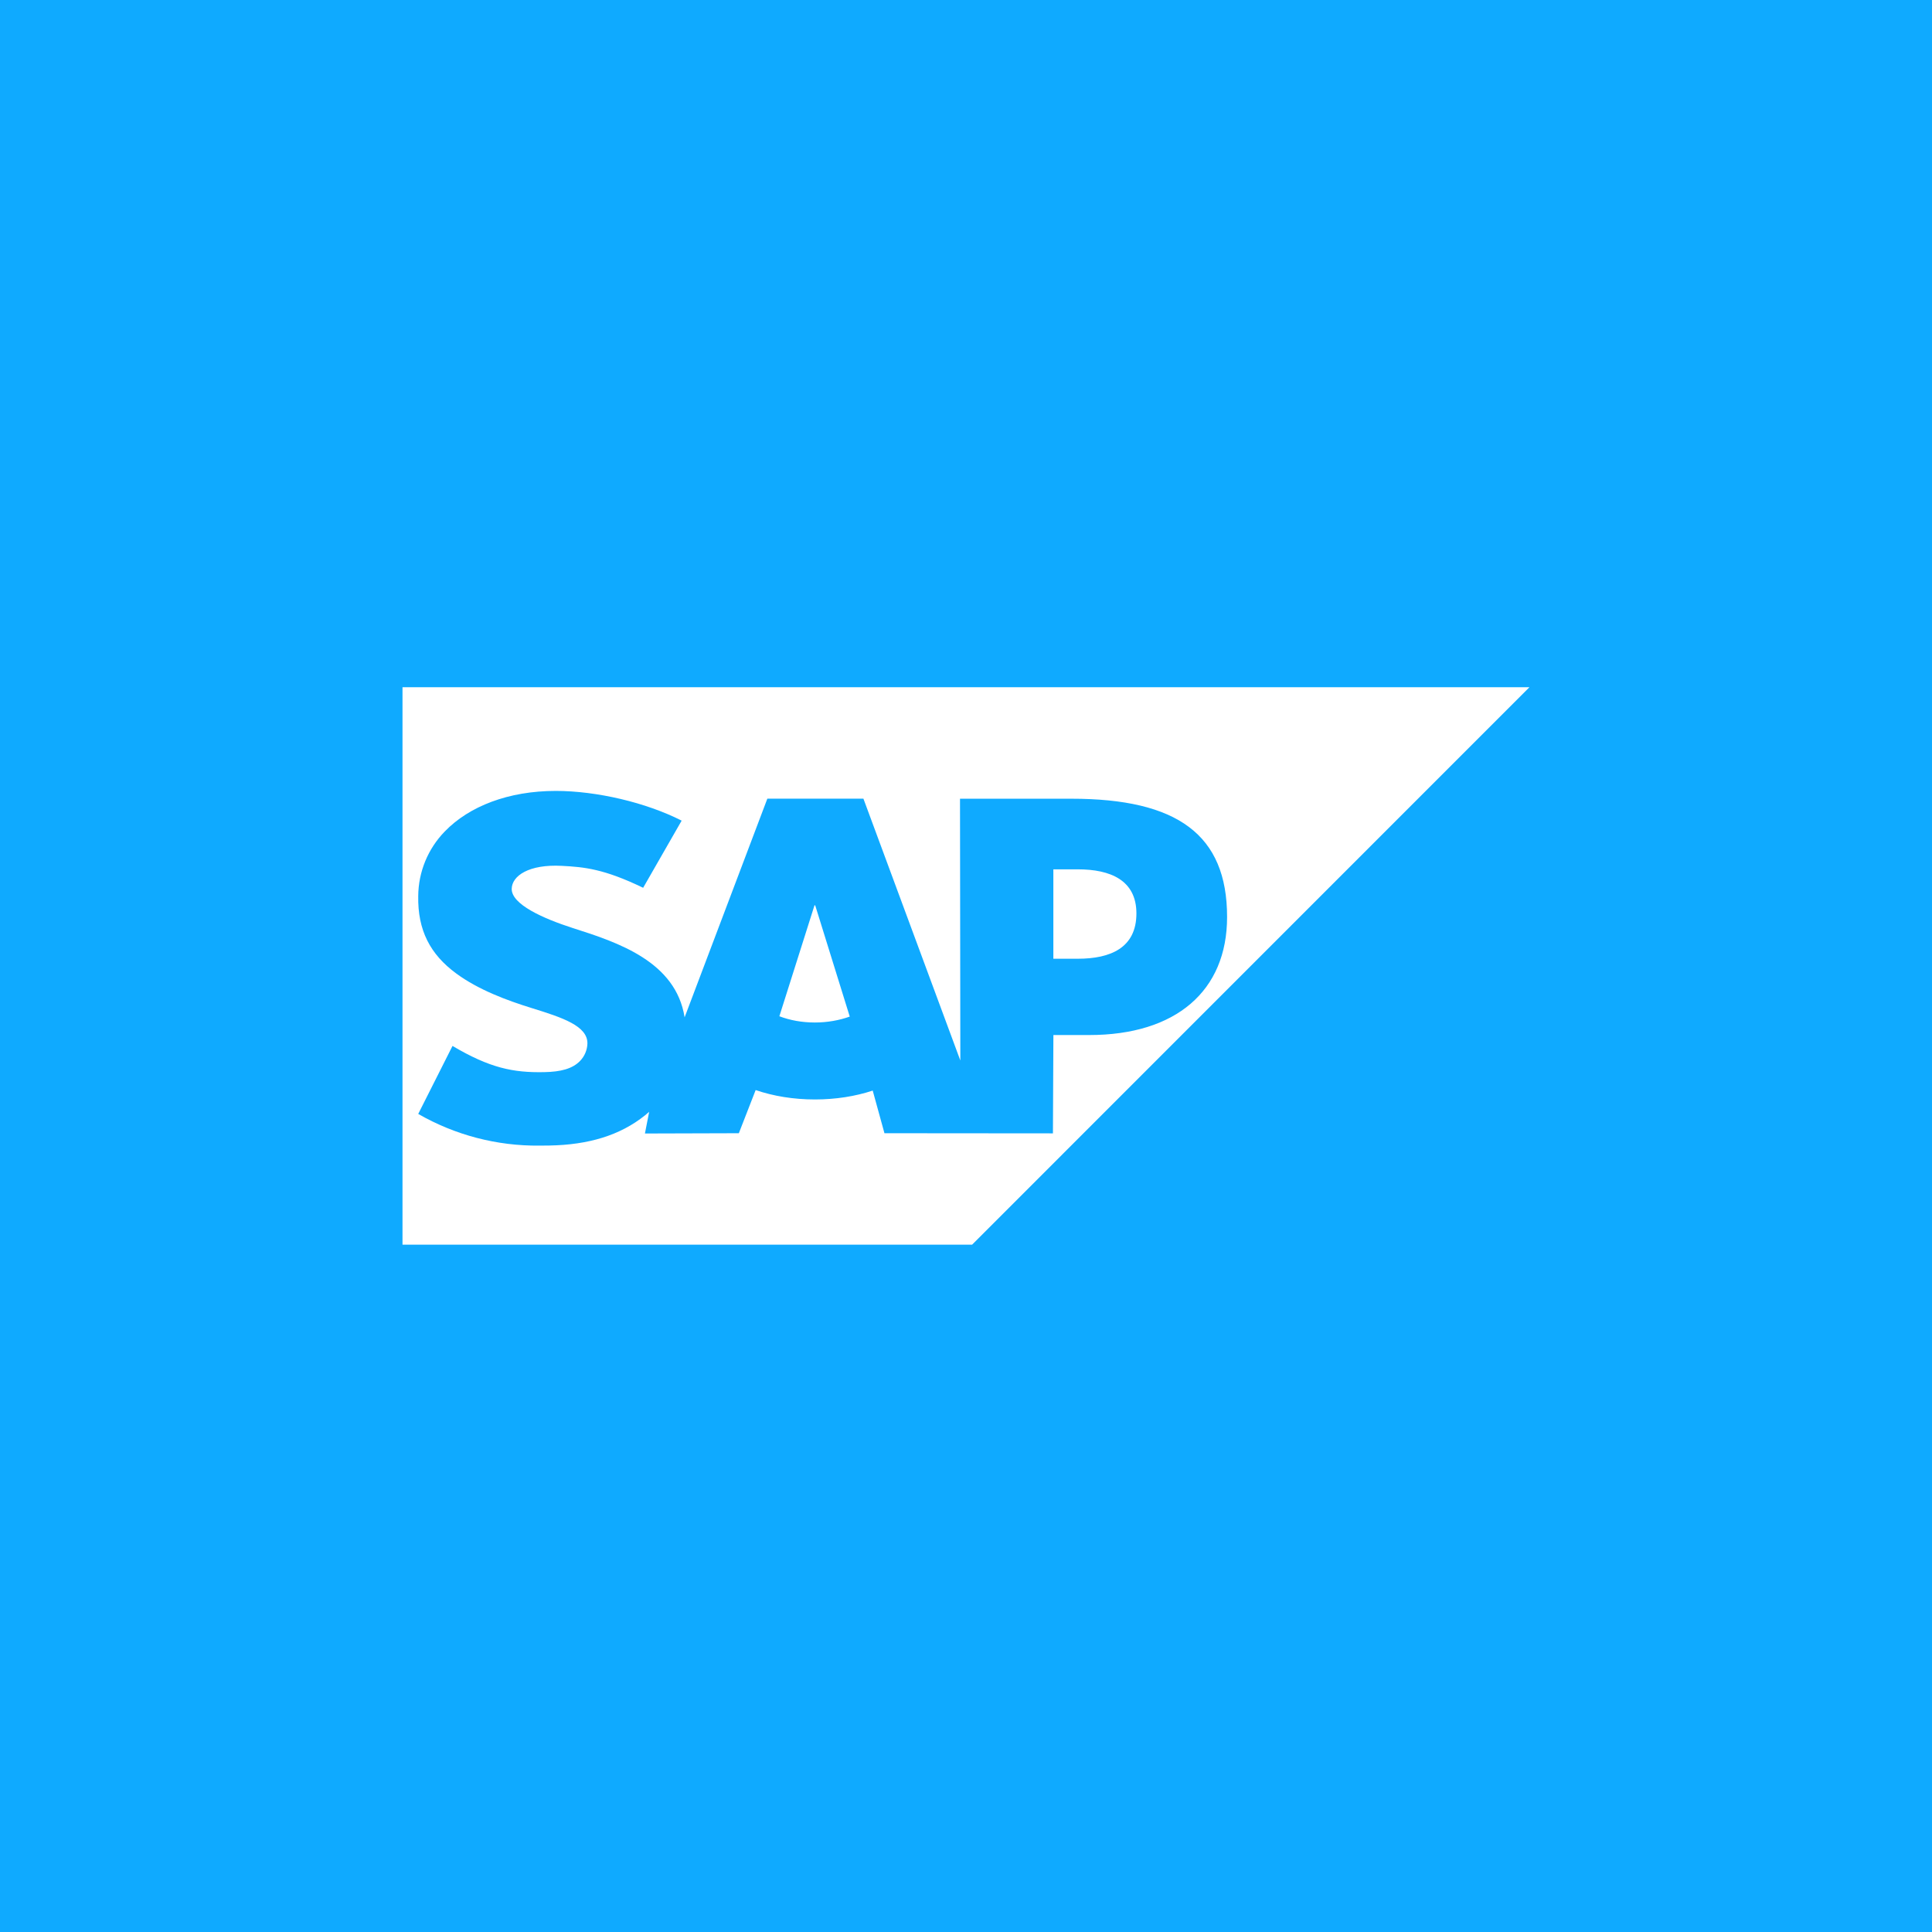
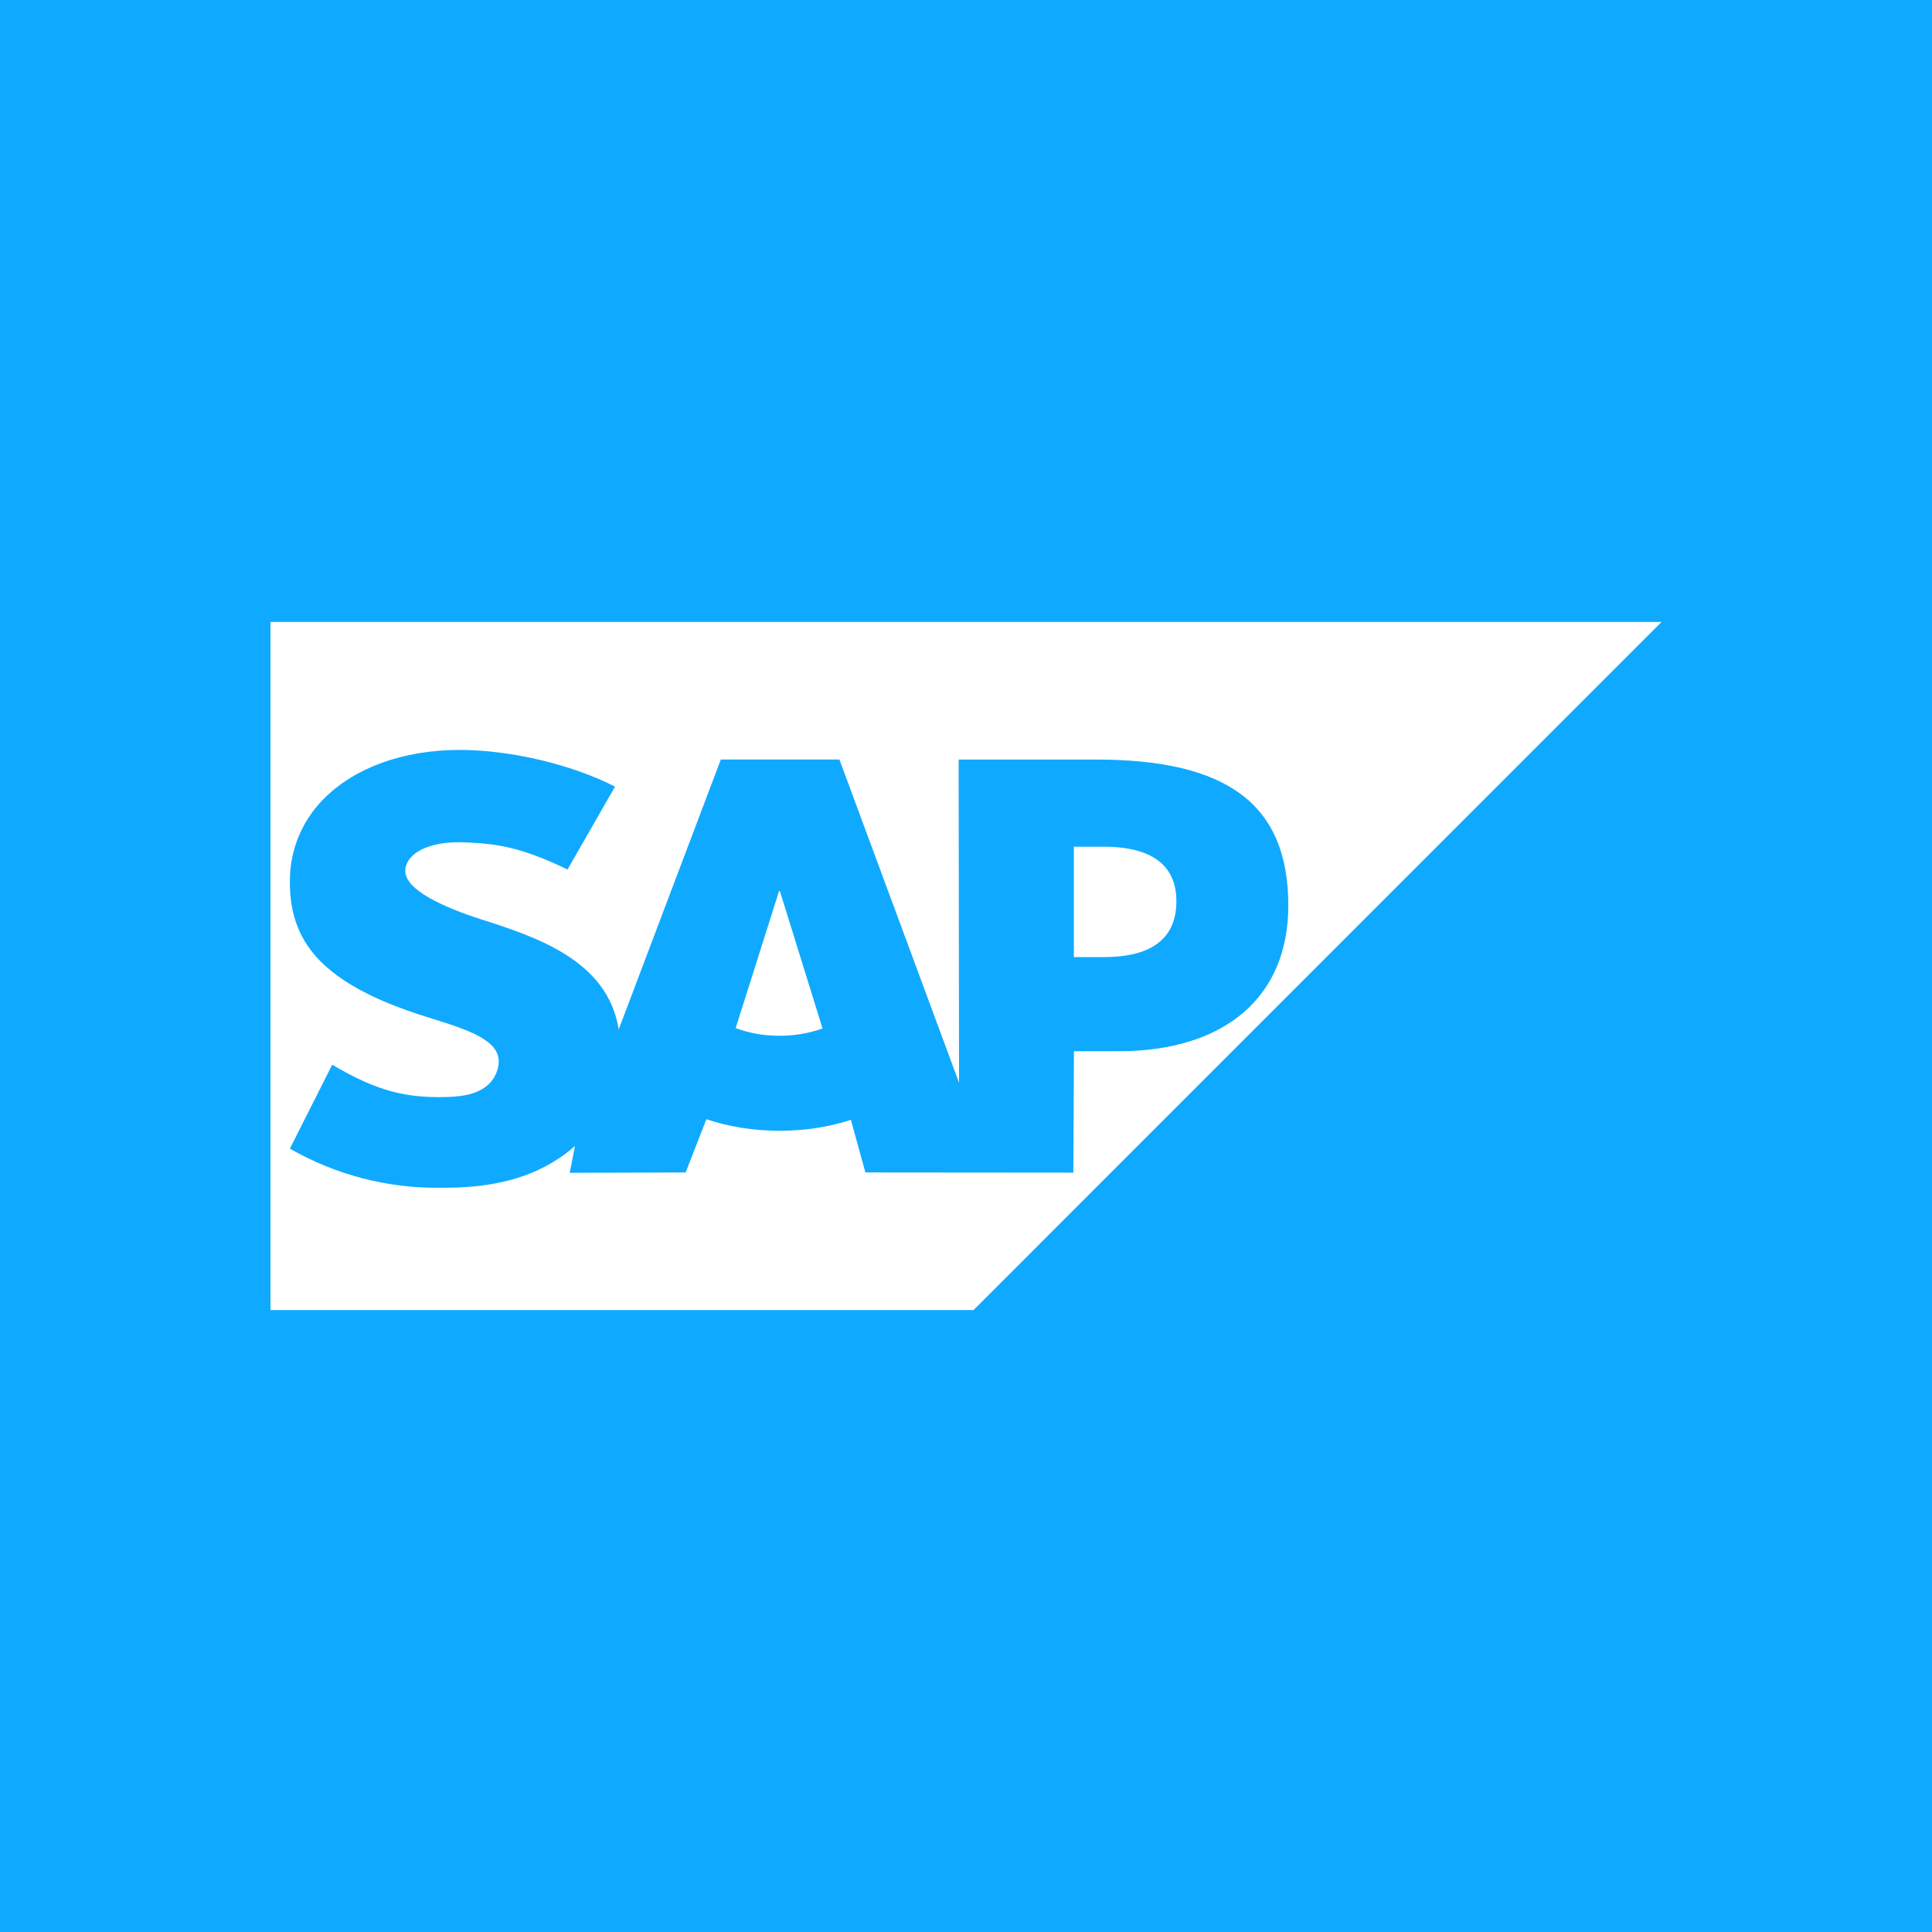
<svg xmlns="http://www.w3.org/2000/svg" viewBox="0 0 24 24">
  <rect width="24" height="24" fill="#0FAAFF" />
-   <g transform="translate(5 5) scale(.5833)">
-     <path fill="#fff" d="M0 6.064v11.872h12.13L24 6.064zm3.264 2.208h.005c.863.001 1.915.245 2.676.633l-.82 1.43c-.835-.404-1.255-.442-1.73-.467-.708-.038-1.064.215-1.069.488-.007.332.669.633 1.305.838.964.306 2.19.715 2.377 1.9L7.77 8.437h2.046l2.064 5.576-.007-5.575h2.37c2.257 0 3.318.764 3.318 2.519 0 1.575-1.09 2.514-2.936 2.514h-.763l-.01 2.094-3.588-.003-.25-.908c-.37.122-.787.189-1.23.189-.456 0-.885-.071-1.263-.2l-.358.919-2 .006.09-.462c-.029.025-.057.05-.087.074-.535.43-1.208.629-2.037.644l-.213.002a5.075 5.075 0 0 1-2.581-.675l.73-1.448c.79.467 1.286.572 1.956.558.347-.007.598-.07.761-.239a.557.557 0 0 0 .156-.369c.007-.376-.53-.553-1.185-.756-.531-.164-1.135-.389-1.606-.735-.559-.41-.825-.924-.812-1.65a1.99 1.99 0 0 1 .566-1.377c.519-.537 1.357-.863 2.363-.863zm10.597 1.67v1.904h.521c.694 0 1.247-.23 1.248-.964 0-.709-.554-.94-1.248-.94zm-5.087.767l-.748 2.362c.223.085.481.133.757.133.268 0 .52-.047.742-.126l-.736-2.37z" />
+   <g transform="translate(3.36 3.36) scale(0.72)">
+     <path fill="#FFFFFF" d="M0 6.064v11.872h12.13L24 6.064zm3.264 2.208h.005c.863.001 1.915.245 2.676.633l-.82 1.43c-.835-.404-1.255-.442-1.73-.467-.708-.038-1.064.215-1.069.488-.007.332.669.633 1.305.838.964.306 2.19.715 2.377 1.9L7.77 8.437h2.046l2.064 5.576-.007-5.575h2.37c2.257 0 3.318.764 3.318 2.519 0 1.575-1.09 2.514-2.936 2.514h-.763l-.01 2.094-3.588-.003-.25-.908c-.37.122-.787.189-1.23.189-.456 0-.885-.071-1.263-.2l-.358.919-2 .006.09-.462c-.029.025-.057.05-.087.074-.535.43-1.208.629-2.037.644l-.213.002a5.075 5.075 0 0 1-2.581-.675l.73-1.448c.79.467 1.286.572 1.956.558.347-.007.598-.07.761-.239a.557.557 0 0 0 .156-.369c.007-.376-.53-.553-1.185-.756-.531-.164-1.135-.389-1.606-.735-.559-.41-.825-.924-.812-1.65a1.99 1.99 0 0 1 .566-1.377c.519-.537 1.357-.863 2.363-.863zm10.597 1.67v1.904h.521c.694 0 1.247-.23 1.248-.964 0-.709-.554-.94-1.248-.94zm-5.087.767l-.748 2.362c.223.085.481.133.757.133.268 0 .52-.047.742-.126l-.736-2.37z" />
  </g>
</svg>
